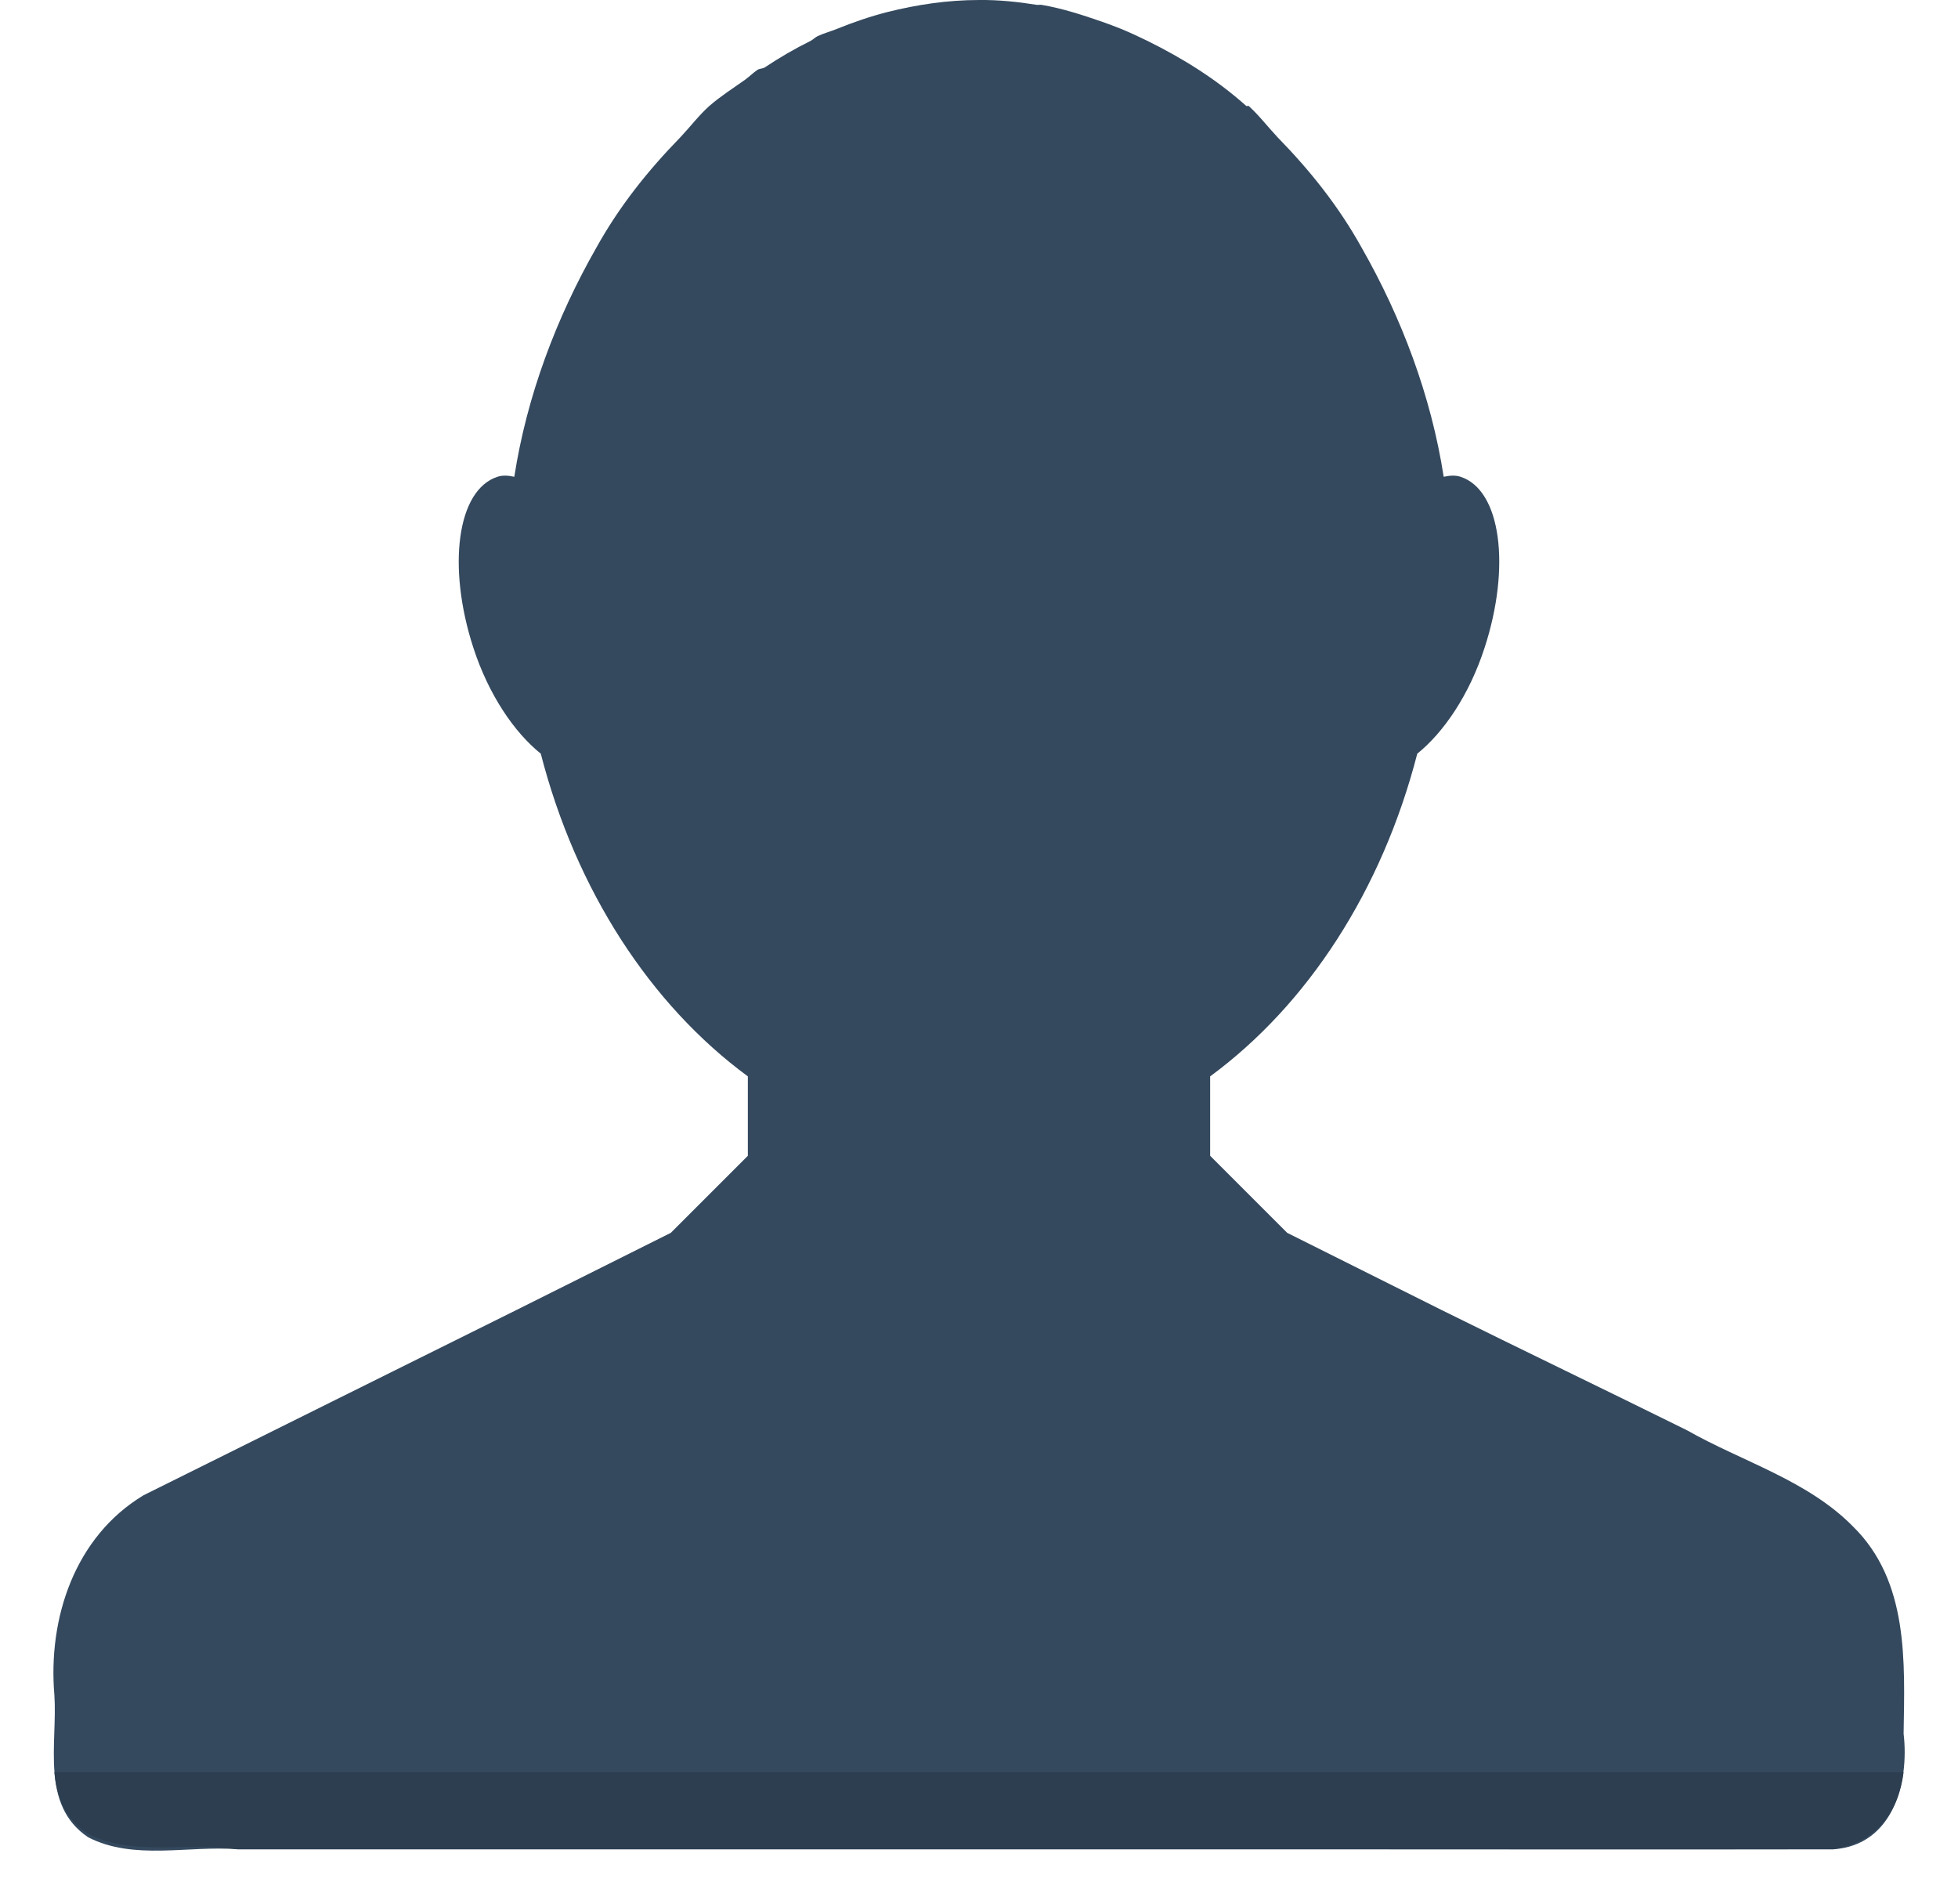
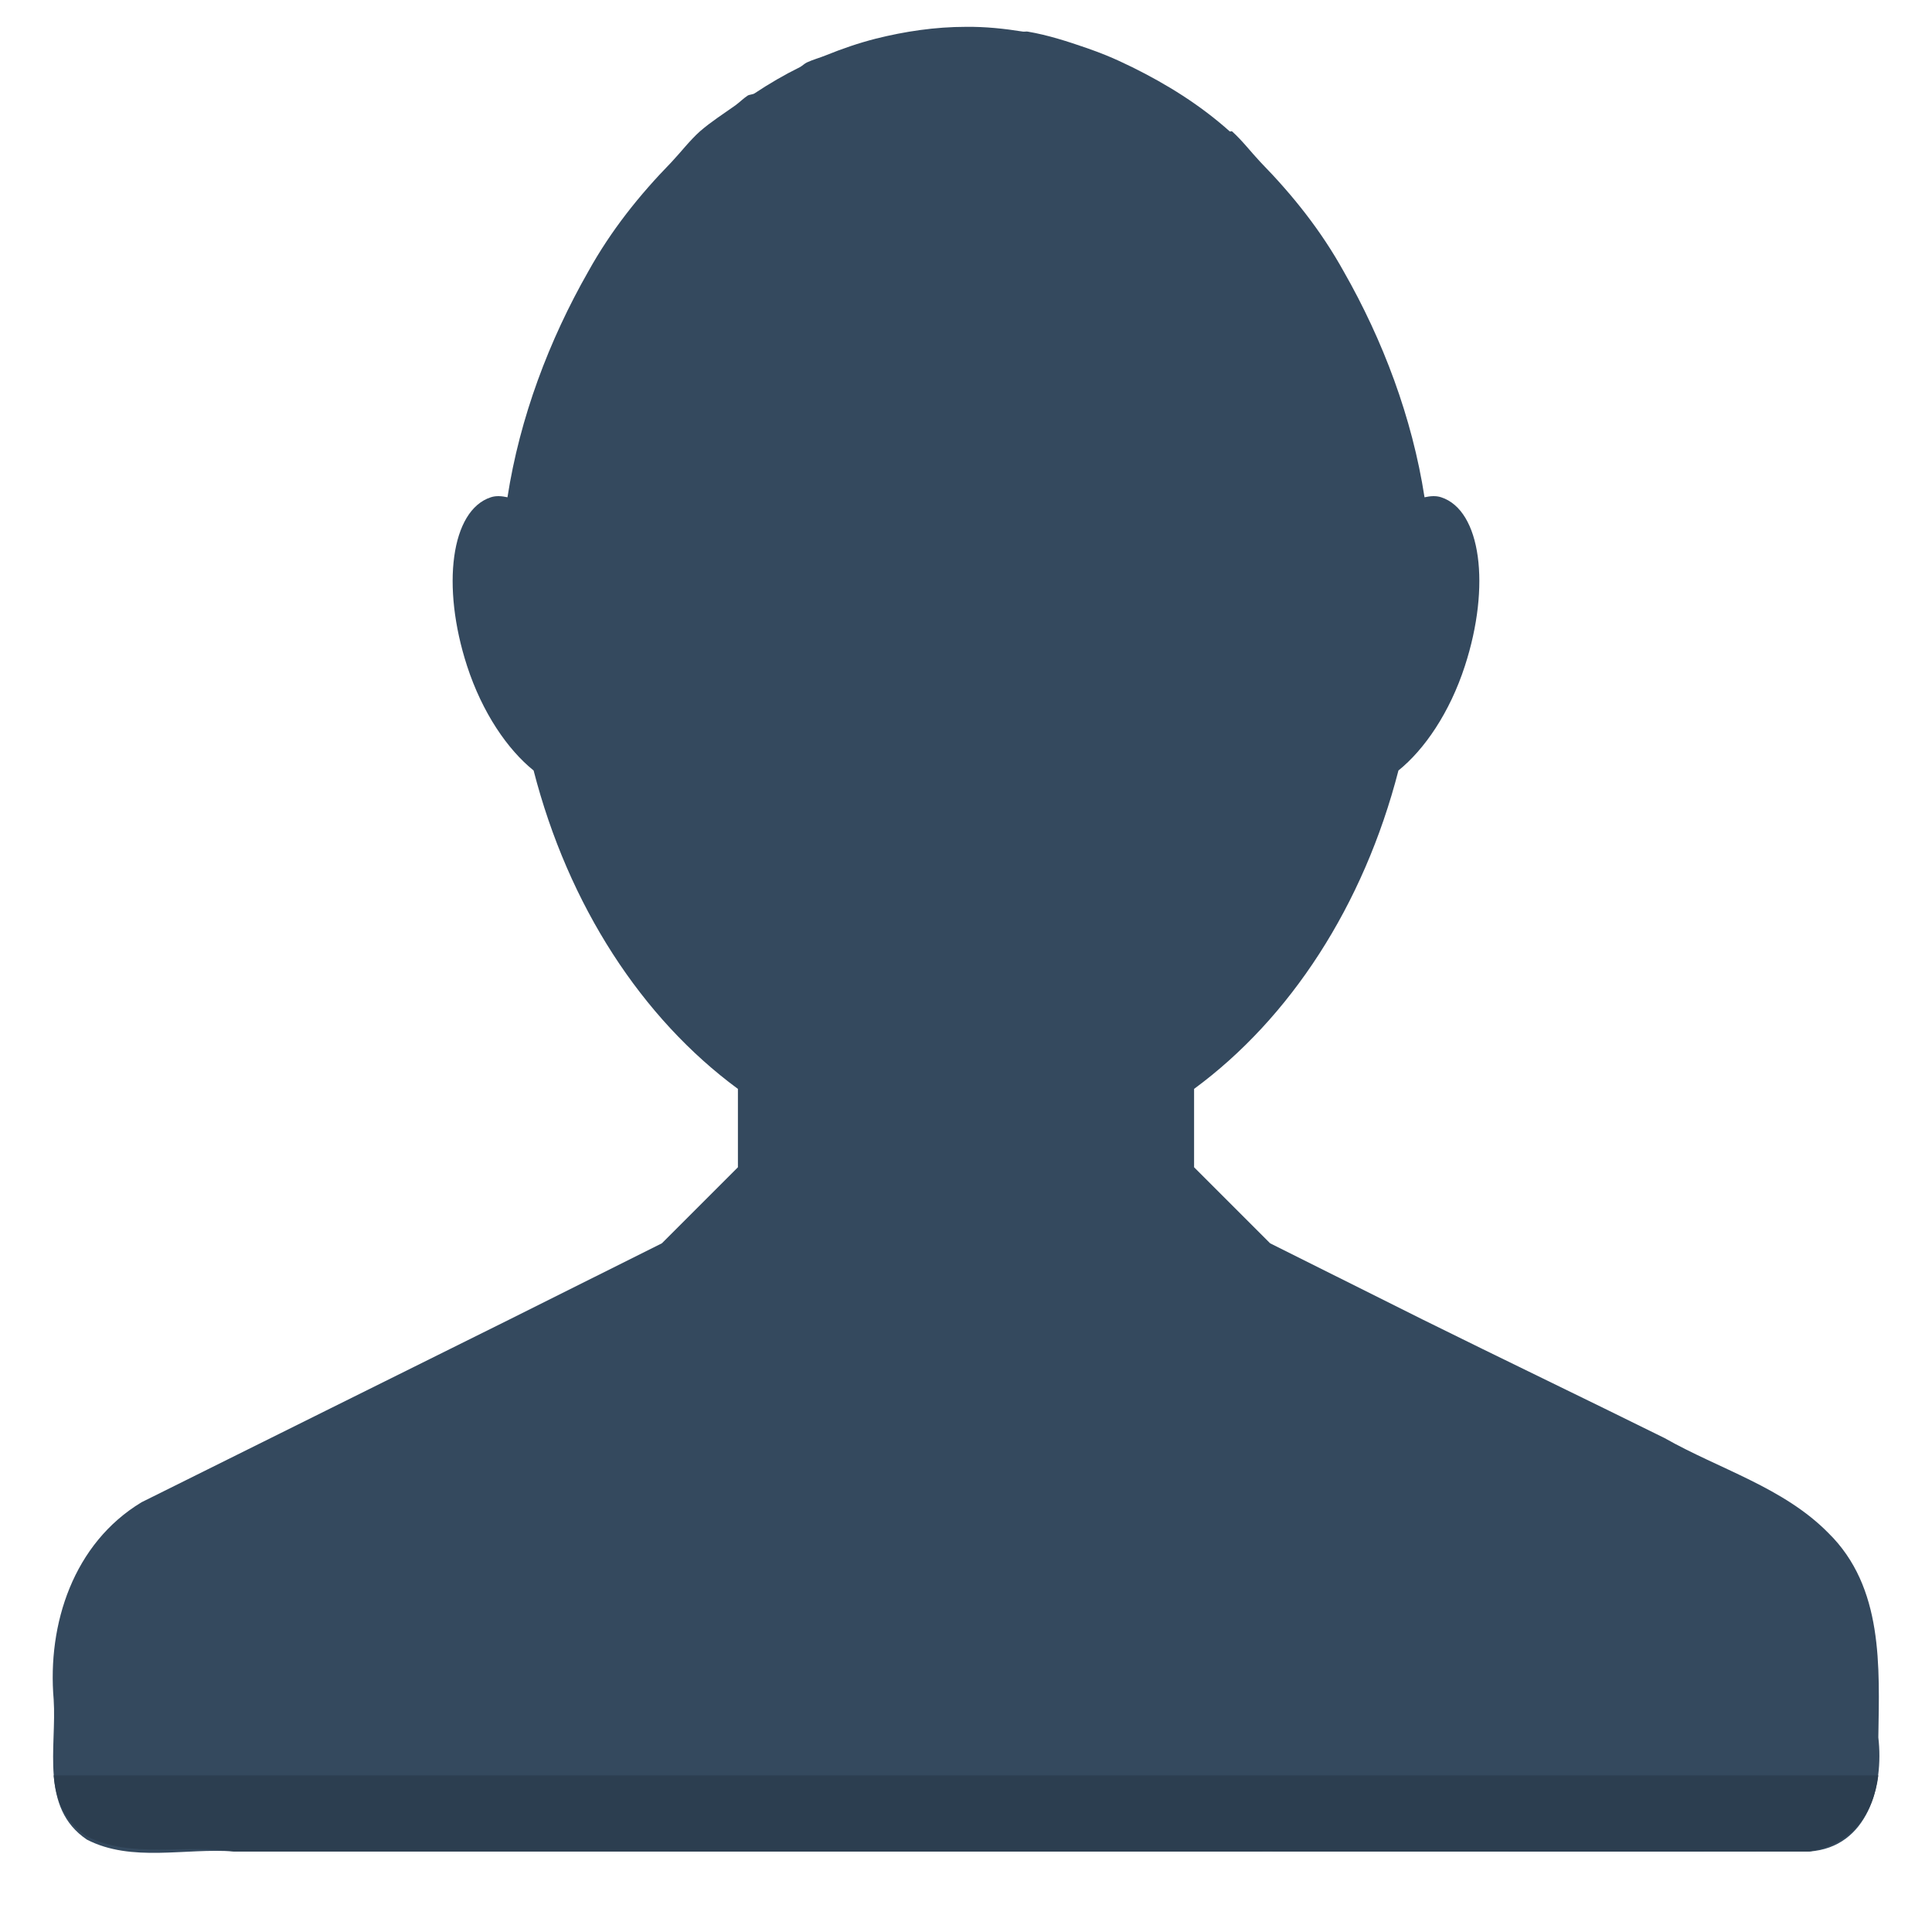
- <svg xmlns="http://www.w3.org/2000/svg" width="36" height="35" viewBox="0 0 36 35" fill="none">
+ <svg xmlns="http://www.w3.org/2000/svg" width="20" height="20" viewBox="0 0 36 35" fill="none">
  <path d="M18 3.67897e-05C17.426 3.67897e-05 16.86 0.085 16.317 0.221C16 0.302 15.694 0.407 15.388 0.531C15.27 0.579 15.15 0.61 15.034 0.664C14.986 0.687 14.949 0.729 14.901 0.753C14.613 0.895 14.331 1.06 14.06 1.24C14.022 1.264 13.965 1.259 13.927 1.284C13.847 1.339 13.784 1.403 13.706 1.461C13.483 1.62 13.25 1.767 13.042 1.948C12.851 2.119 12.688 2.334 12.51 2.523C11.908 3.141 11.386 3.794 10.961 4.56C10.231 5.84 9.686 7.281 9.456 8.766C9.345 8.742 9.243 8.734 9.146 8.766C8.402 9.008 8.219 10.421 8.703 11.909C8.987 12.782 9.46 13.469 9.943 13.857C10.591 16.375 11.962 18.475 13.75 19.79V21.25L12.333 22.667L9.5 24.083C7.209 25.218 4.926 26.357 2.638 27.492C1.37 28.257 0.879 29.759 1 31.167C1.059 32.053 0.739 33.188 1.62 33.779C2.457 34.21 3.456 33.929 4.365 34C7.023 33.999 9.675 34 12.333 34C16.114 34.002 19.886 34 23.667 34C27.02 34 30.363 34.006 33.716 34C34.804 33.923 35.106 32.775 35 31.875C35.02 30.555 35.098 29.076 34.071 28.067C33.232 27.214 32.039 26.877 31.016 26.296C29.513 25.552 28.002 24.827 26.5 24.083L23.667 22.667L22.25 21.25V19.79C24.038 18.475 25.409 16.375 26.058 13.857C26.54 13.469 27.013 12.782 27.296 11.909C27.781 10.421 27.598 9.008 26.854 8.766C26.756 8.734 26.656 8.742 26.544 8.766C26.314 7.281 25.769 5.84 25.039 4.56C24.614 3.794 24.092 3.141 23.489 2.523C23.311 2.334 23.148 2.119 22.958 1.948C22.95 1.94 22.923 1.956 22.914 1.948C22.359 1.452 21.743 1.071 21.1 0.753C20.937 0.673 20.778 0.599 20.612 0.531C20.493 0.483 20.378 0.44 20.258 0.398C19.897 0.273 19.527 0.153 19.15 0.089C19.122 0.084 19.091 0.093 19.062 0.089C18.71 0.033 18.361 -0.004 18 3.67897e-05Z" fill="#34495E" />
  <path d="M1 32.583C1.037 33.008 1.179 33.433 1.62 33.717C2.457 34.142 3.456 33.858 4.365 34H12.333H23.667H33.716C34.532 33.858 34.909 33.292 35 32.583H1Z" fill="#2C3E50" />
</svg>
